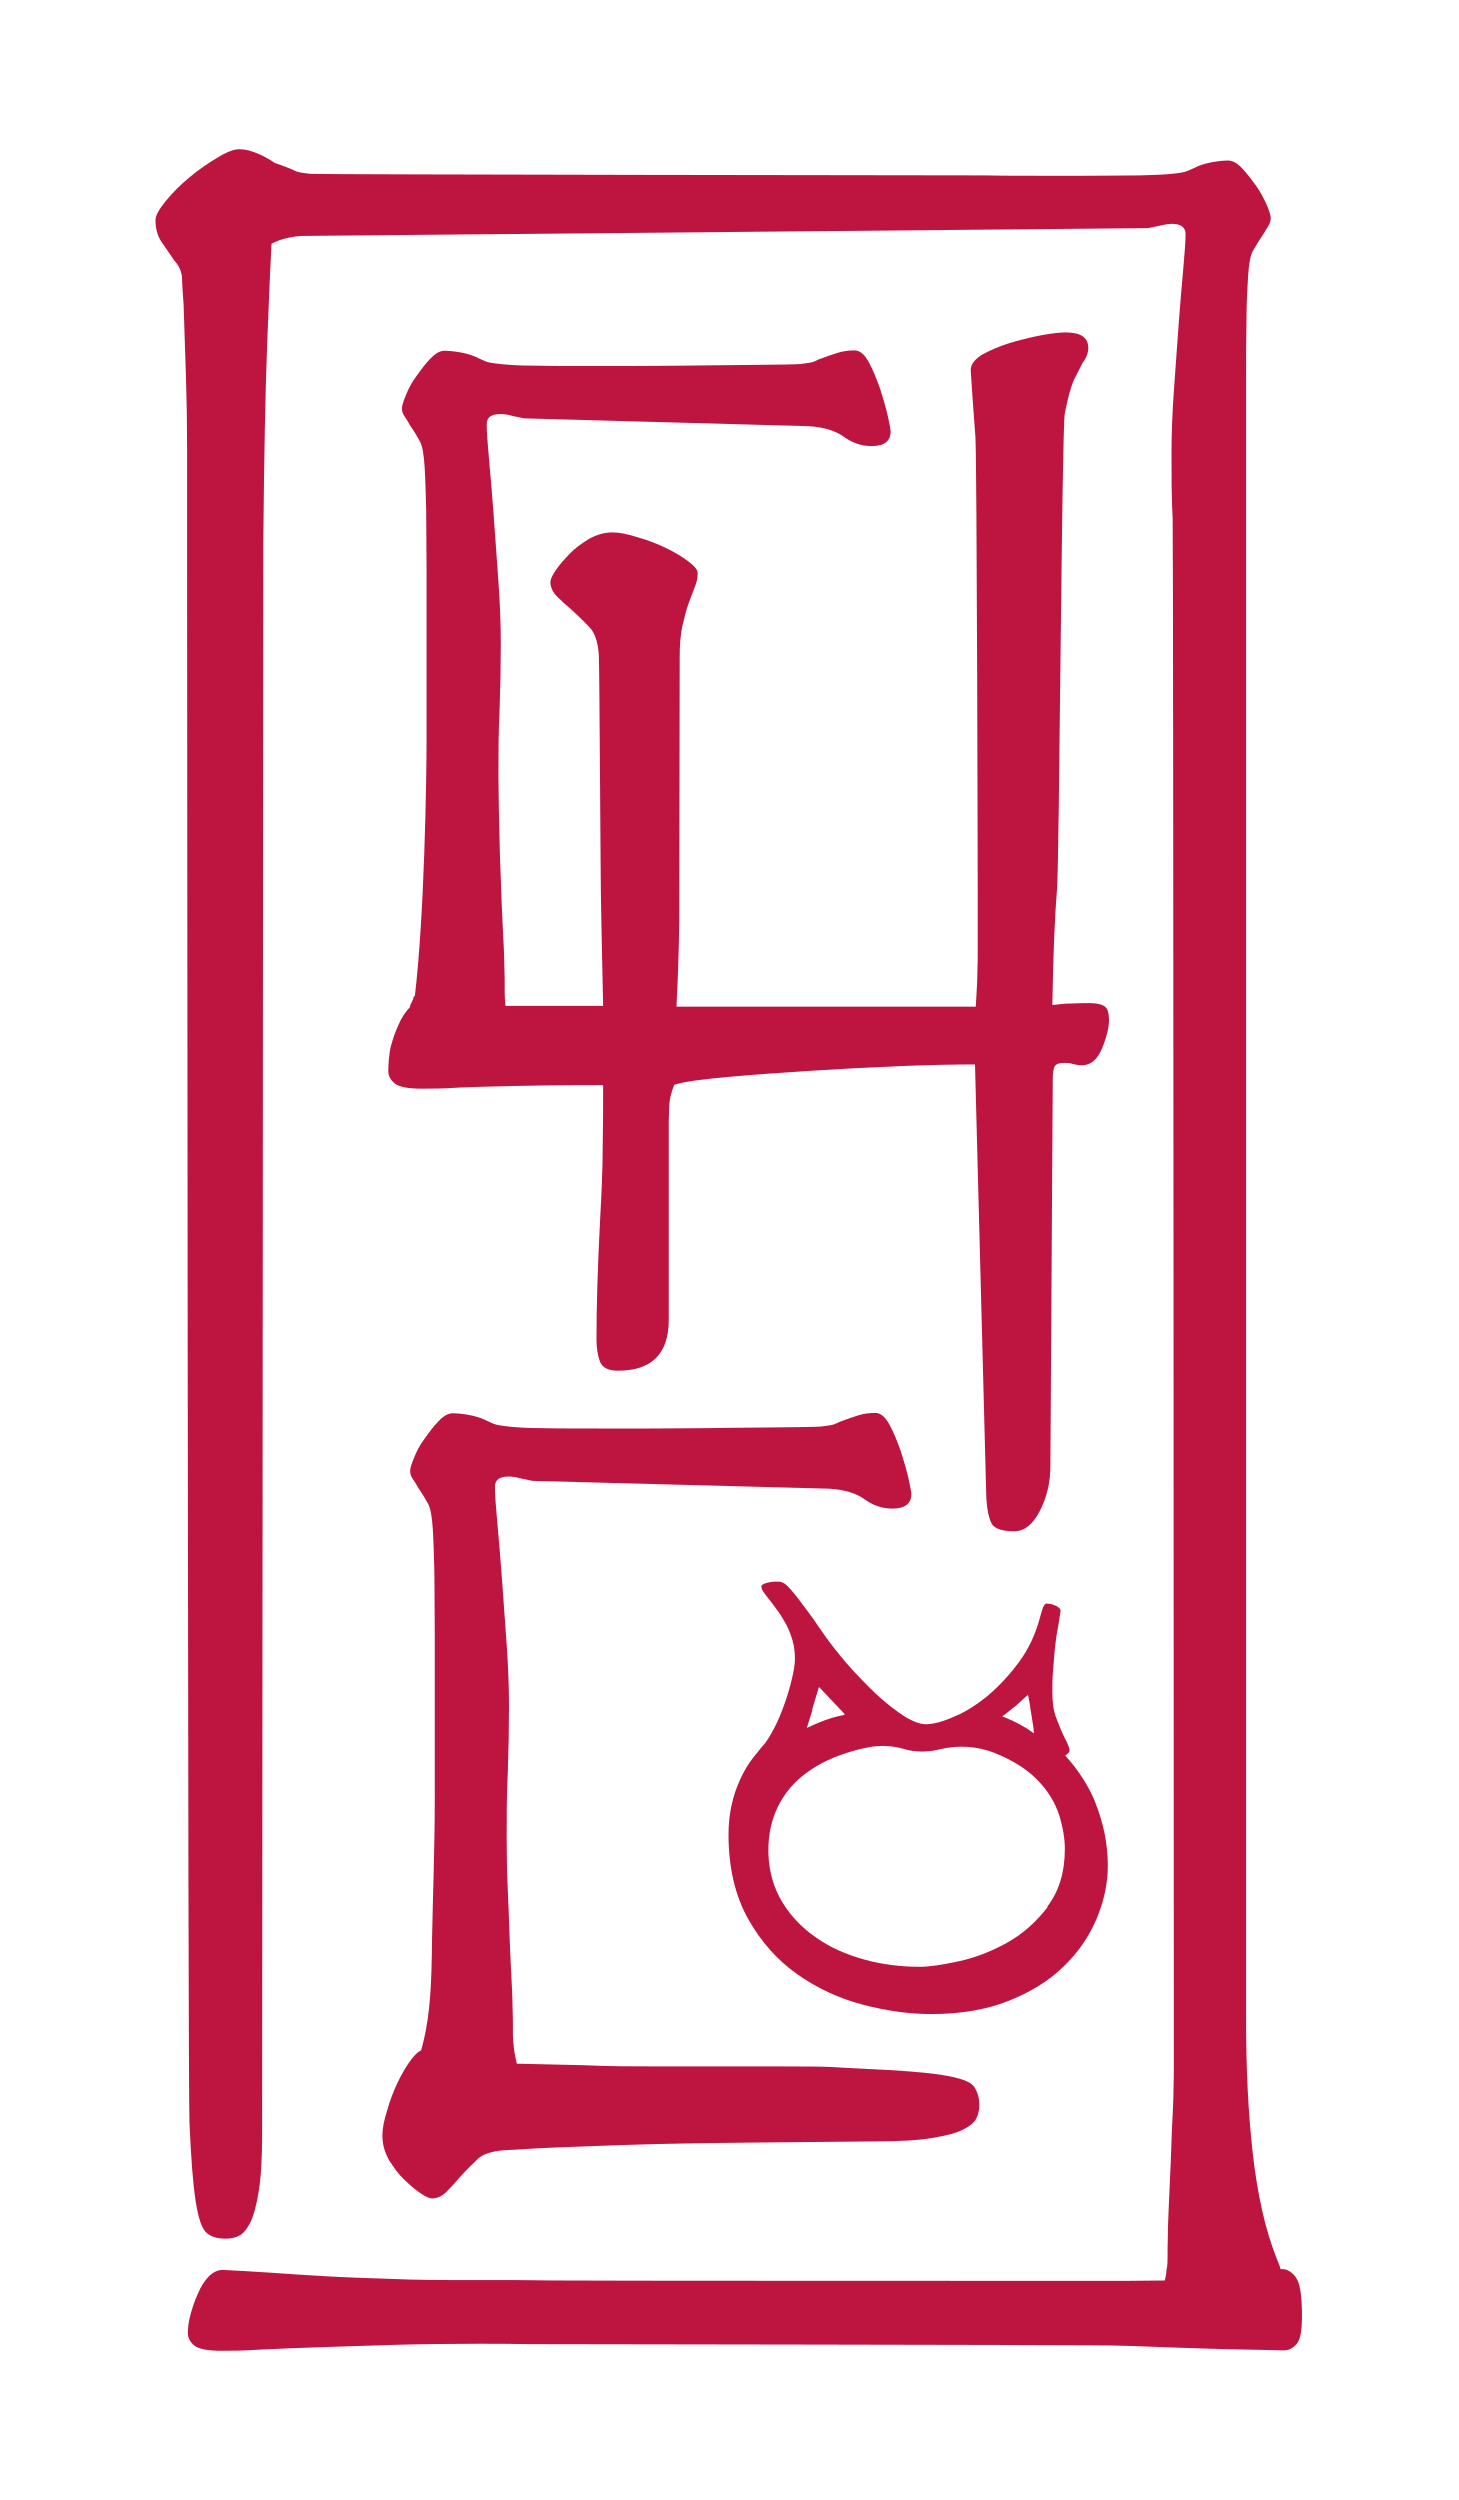
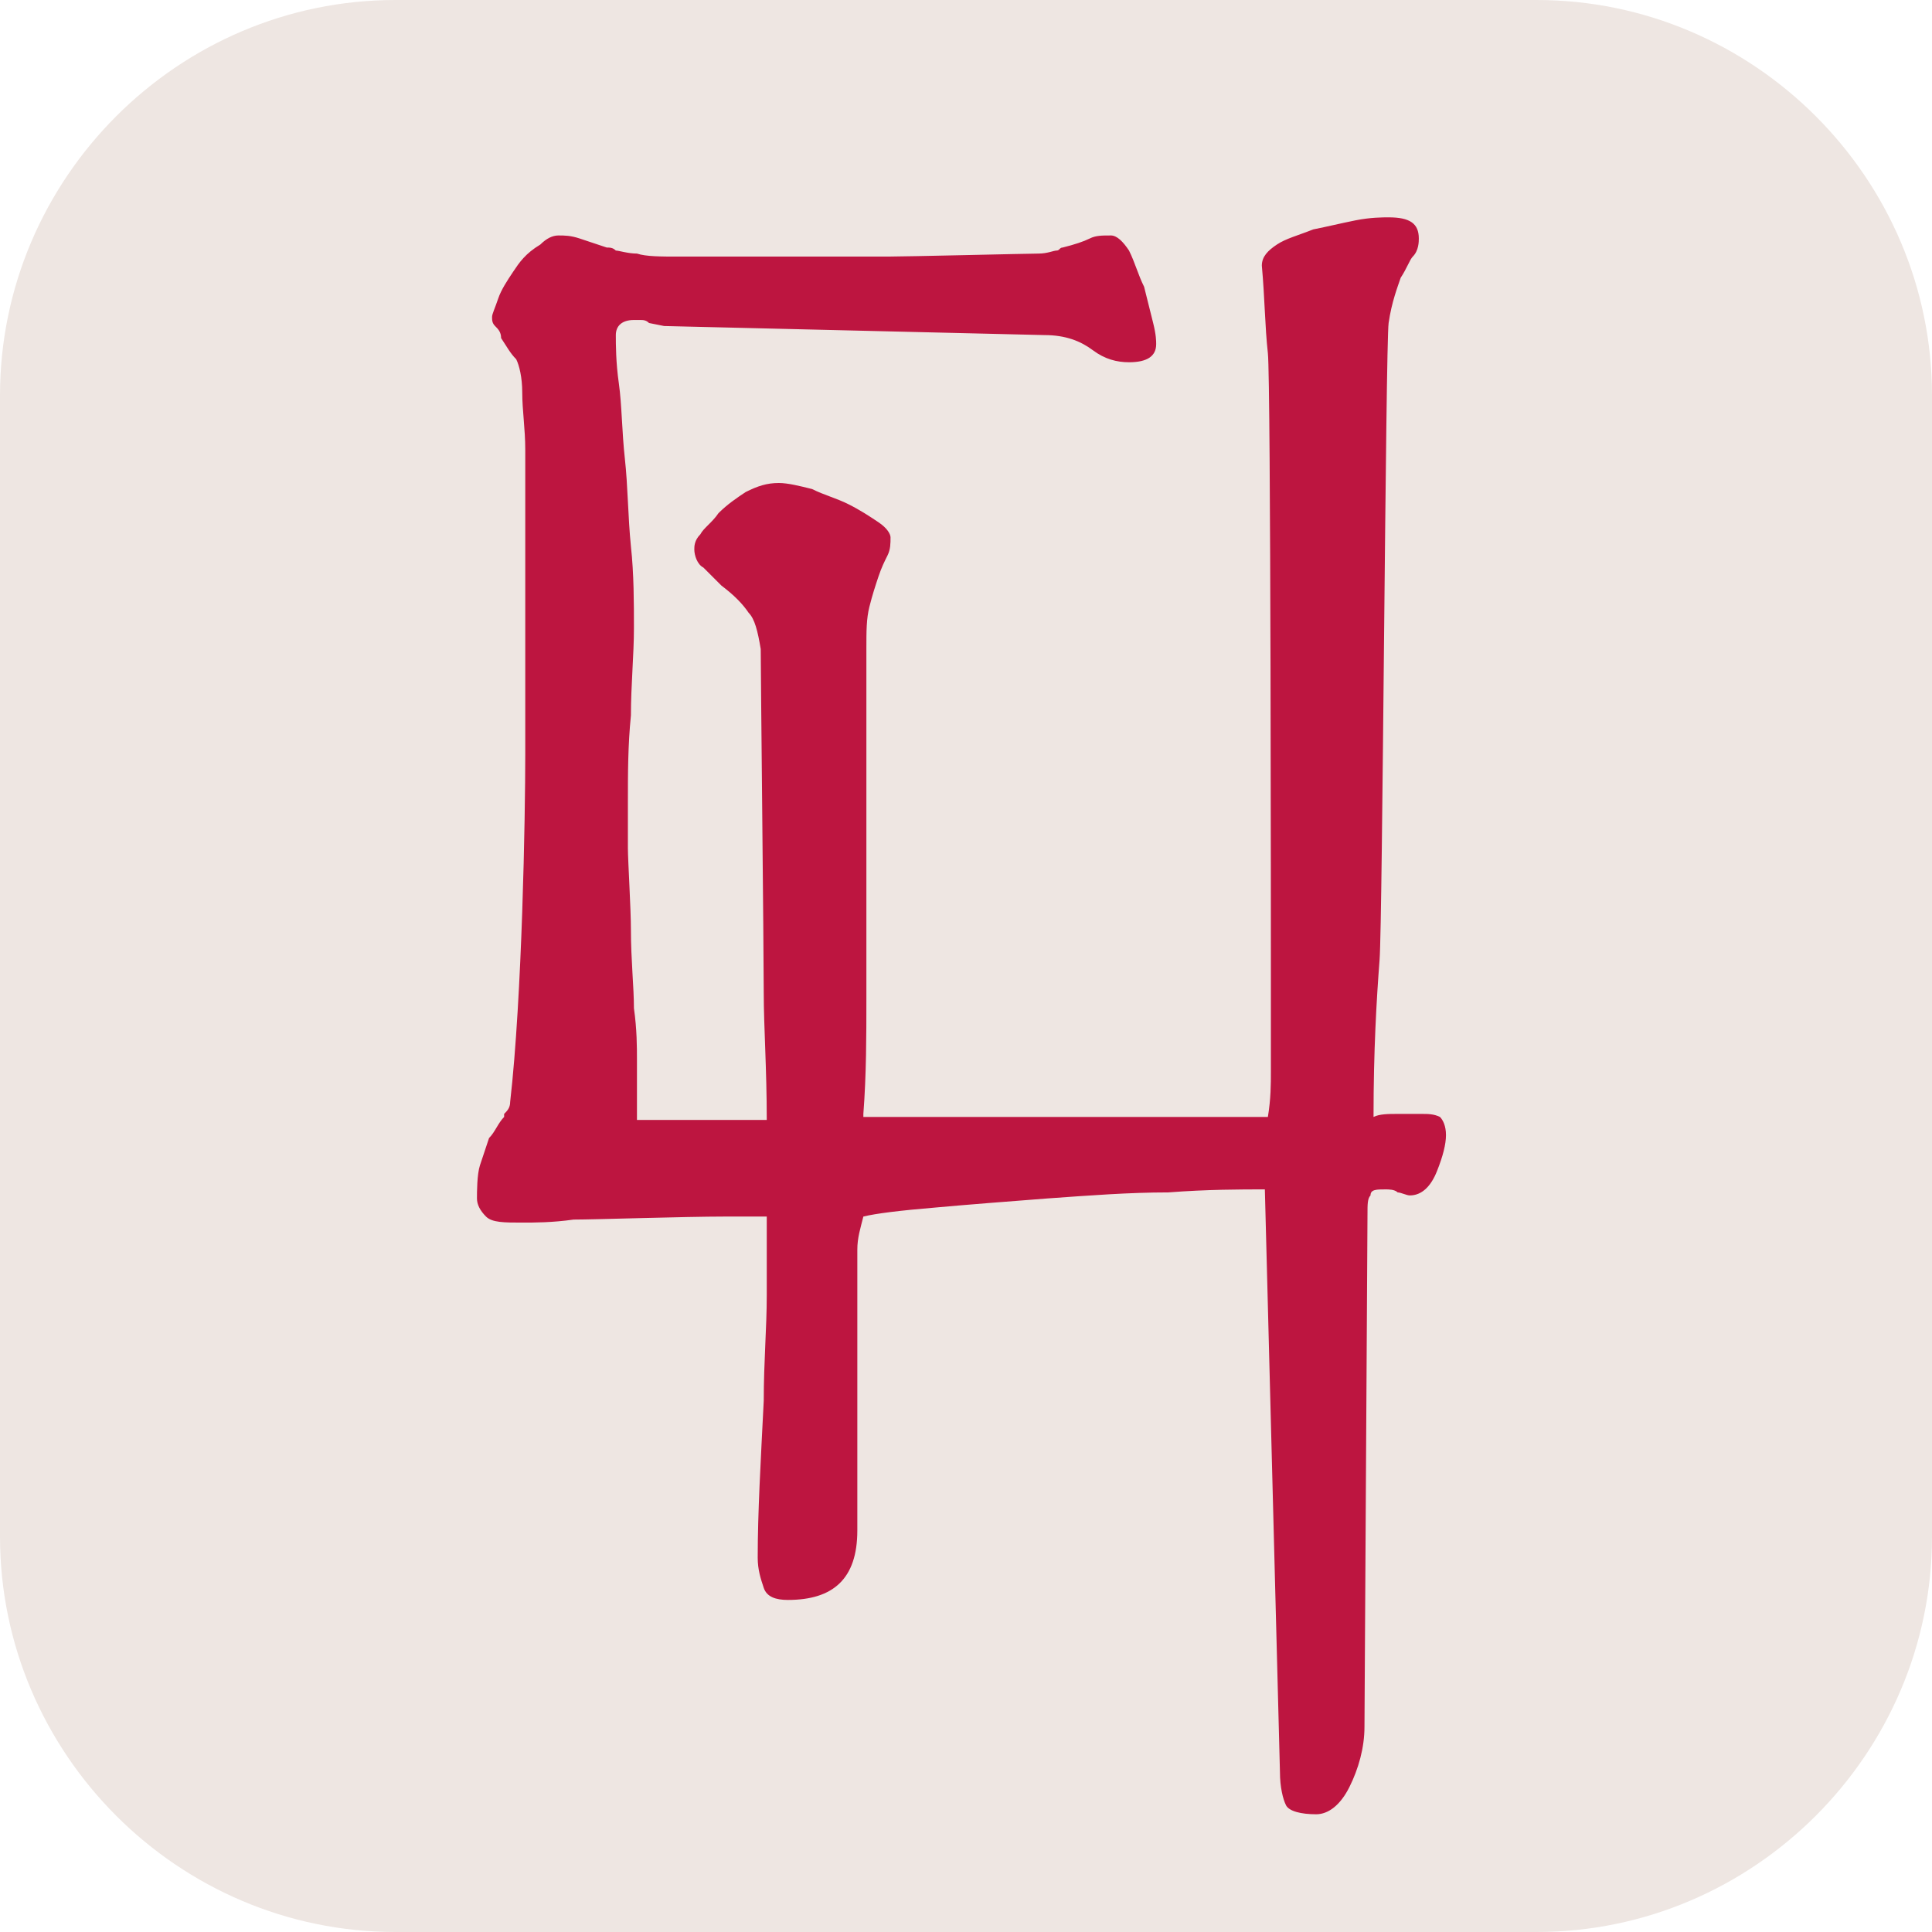
- <svg xmlns="http://www.w3.org/2000/svg" viewBox="0 0 37.33 64">
-   <defs>
-     <style>
-       .cls-1 {
-         isolation: isolate;
-       }
- 
-       .cls-2 {
-         fill: #bd1540;
-         stroke-width: 0px;
-       }
- 
-       .cls-3 {
-         mix-blend-mode: multiply;
-       }
-     </style>
-   </defs>
-   <g class="cls-1">
-     <g id="Capa_1" data-name="Capa 1">
-       <g class="cls-3">
-         <path class="cls-2" d="M28.06,46.19c-.18-.46-.45-.87-.79-1.25.02-.01.04-.02.05-.04.04-.03.06-.05.06-.08,0-.04-.01-.09-.04-.15-.02-.06-.05-.11-.08-.17-.08-.16-.15-.34-.22-.52-.07-.18-.1-.4-.1-.66,0-.2,0-.38.02-.57.01-.18.03-.35.04-.5.02-.15.03-.29.05-.4.02-.12.04-.21.05-.28,0,0,0,0,0,0,.01-.07.02-.14.03-.2.01-.06.02-.1.02-.13,0-.03-.01-.06-.04-.08-.03-.02-.06-.05-.1-.06-.04-.02-.08-.03-.12-.04-.04,0-.07-.01-.09-.01-.04,0-.08.04-.1.11-.03.07-.05.16-.08.26-.11.41-.28.78-.52,1.11-.24.33-.51.62-.79.86-.09.08-.18.14-.27.21-.2.14-.4.26-.6.34-.29.13-.54.2-.74.2-.16,0-.36-.08-.59-.23-.19-.13-.39-.28-.59-.46-.04-.04-.08-.07-.12-.11-.24-.23-.48-.48-.71-.74-.23-.27-.43-.52-.59-.75-.21-.31-.38-.55-.52-.73-.13-.18-.24-.32-.32-.41-.08-.09-.14-.15-.19-.18-.05-.02-.08-.04-.12-.04-.03,0-.07,0-.12,0-.05,0-.1.01-.15.02-.05.01-.09.02-.13.04-.04.02-.06.04-.06.06,0,.05.03.11.08.18.05.07.11.14.17.22.06.08.13.17.2.27.07.1.13.21.2.33.06.12.11.25.15.39.04.14.06.3.06.47,0,.14-.03.31-.08.52-.05.21-.11.42-.19.64-.08.22-.16.42-.26.61-.1.19-.19.34-.28.44-.04.04-.07.08-.1.12,0,0,0,0,0,0-.2.23-.37.48-.49.75-.2.43-.3.9-.3,1.41,0,.85.17,1.57.5,2.16.33.59.75,1.06,1.26,1.42.51.36,1.07.62,1.68.78.61.16,1.2.24,1.75.24.74,0,1.4-.11,1.96-.33.56-.22,1.04-.51,1.41-.87.38-.36.66-.77.86-1.23.19-.46.29-.91.29-1.37,0-.55-.11-1.09-.32-1.61ZM25.97,43.7l.33-.3s.02,0,.02,0c.01.05.02.12.04.21.01.1.03.21.05.32.02.11.03.22.05.33,0,.04,0,.07.01.1,0,0,0,.02-.02,0-.22-.16-.46-.29-.74-.4-.02,0-.03-.01-.05-.02.1-.08.21-.16.31-.25ZM20.79,43.77c.06-.19.11-.38.17-.57,0,0,.01-.01.02,0l.51.54s.09.09.13.14c0,0,0,.02,0,.02-.11.02-.22.05-.33.08-.23.07-.43.16-.62.25,0,0-.02,0-.01-.01.05-.15.09-.3.14-.45ZM26.82,48.82c-.3.39-.65.7-1.05.92-.4.22-.81.38-1.23.47-.42.09-.75.14-.99.14-.5,0-.98-.06-1.44-.19-.46-.13-.87-.31-1.22-.56-.35-.24-.64-.54-.86-.9-.22-.36-.34-.77-.36-1.25v-.09c0-.4.08-.77.24-1.1.16-.33.4-.63.73-.87.33-.25.74-.44,1.25-.58.11-.03.23-.06.35-.08.31-.06.63-.04.92.05h0c.14.04.29.06.44.06s.31-.02.47-.06c.46-.11.94-.08,1.38.09,0,0,0,0,0,0,.47.19.84.42,1.1.69.27.27.45.57.56.89.1.32.15.62.15.88,0,.6-.15,1.09-.45,1.48Z" />
-         <g>
-           <path class="cls-2" d="M10.59,25.51c-.01.1-.07.17-.09.23,0,.02,0,.03-.01.05,0,0-.02.01-.02.02-.11.12-.2.26-.27.43-.08.17-.14.35-.19.53-.05.18-.07.5-.07.64s.06.24.17.33c.12.09.35.13.69.13.23,0,.56,0,.98-.03.42-.02,2.15-.06,2.88-.06.23,0,.5,0,.78,0,0,.51,0,1.01-.01,1.5,0,.61-.03,1.27-.07,2-.06,1.15-.09,2.15-.09,3,0,.23.03.42.09.58.06.15.21.23.46.23.86,0,1.3-.43,1.3-1.3v-5.04s0-.16.01-.37c0-.21.05-.41.13-.61.25-.08.71-.14,1.37-.2s1.38-.11,2.16-.16c.78-.05,1.55-.09,2.31-.12.76-.03,1.38-.04,1.86-.04l.29,11.11c.02.31.07.52.14.65.08.13.27.19.58.19.25,0,.47-.17.65-.52.18-.35.27-.73.27-1.15l.06-9.81c0-.15,0-.28.03-.37.02-.1.11-.14.26-.14.08,0,.15,0,.23.03.08.02.15.03.23.03.23,0,.4-.15.52-.45.12-.3.17-.53.17-.71,0-.19-.04-.31-.13-.36-.09-.05-.21-.07-.36-.07s-.31,0-.48.01c-.16,0-.32.02-.48.04.02-1.25.06-2.24.12-2.98.06-.74.12-11.78.2-12.18.08-.4.16-.69.24-.86.09-.17.16-.32.22-.43.1-.13.14-.26.14-.37,0-.27-.19-.4-.58-.4-.13,0-.34.02-.61.07-.27.05-.54.12-.82.2-.28.09-.51.19-.71.3-.19.12-.29.25-.29.4.04.62.08,1.18.12,1.7.04.52.06,11.46.06,11.88v1.27c0,.17,0,.37-.01.58,0,.21-.02.5-.04.86h-7.66v-.06c.04-.75.06-1.47.07-2.18,0-.7.01-6.13.01-6.69,0-.33.02-.6.07-.82.05-.22.1-.41.16-.58.06-.16.11-.3.16-.42.05-.12.07-.23.07-.35,0-.08-.08-.18-.24-.3-.16-.12-.36-.24-.59-.35-.23-.11-.47-.2-.72-.27-.25-.08-.46-.12-.63-.12-.21,0-.41.06-.61.17-.19.12-.36.24-.5.39s-.26.28-.35.42c-.09.13-.13.23-.13.29,0,.13.06.26.17.37.12.12.23.22.35.32.21.19.38.36.5.49.12.13.2.37.22.69.02.38.04,5.77.06,6.56.01.62.03,1.43.05,2.42-1.03,0-2.11,0-2.44,0-.02,0-.04,0-.06,0-.01-.12-.02-.22-.02-.3v-.22c0-.11,0-.28-.01-.53,0-.25-.02-.57-.04-.97-.02-.39-.04-.9-.06-1.51-.02-.42-.03-1.3-.04-1.53,0-.23-.01-.51-.01-.84,0-.56,0-1.12.03-1.69.02-.57.03-1.13.03-1.69,0-.48-.02-1.01-.06-1.58-.04-.58-.08-1.13-.12-1.67-.04-.54-.08-1.02-.12-1.45-.04-.43-.06-.73-.06-.91s.12-.26.35-.26c.04,0,.08,0,.13.01.05,0,.11.02.19.04l.29.06,7.27.2c.38.02.69.11.91.27.22.16.46.24.71.24.33,0,.49-.13.49-.37,0-.04-.02-.17-.07-.39-.05-.22-.12-.46-.2-.71-.09-.25-.18-.48-.29-.68-.11-.2-.23-.3-.36-.3-.15,0-.3.02-.43.06-.13.04-.3.1-.49.17-.04.02-.08.04-.13.06-.05.02-.16.04-.35.06-.18.02-2.54.03-2.9.04-.37,0-.87.01-1.53.01h-.98c-.62,0-1.09,0-1.44-.01-.35,0-.62-.02-.81-.04-.19-.02-.32-.04-.39-.07-.07-.03-.12-.05-.16-.07-.15-.08-.32-.13-.49-.16-.17-.03-.31-.04-.4-.04-.12,0-.24.07-.36.2-.13.13-.24.28-.36.45-.12.16-.21.33-.27.49-.07.16-.1.27-.1.33,0,.08.02.14.06.2.04.06.09.13.14.23.12.17.2.31.26.42.06.11.1.32.12.65.02.33.03.7.04,1.12,0,.42.01.94.01,1.56v4.24c0,1.19-.06,4.62-.3,6.63Z" />
-           <path class="cls-2" d="M33.17,58.29c-.11-.13-.22-.2-.33-.2-.02,0-.04,0-.06,0,0-.01,0-.03-.01-.05-.02-.06-.05-.13-.09-.23-.29-.73-.49-1.63-.61-2.69-.12-1.07-.17-2.19-.17-3.39V9.76c0-.62,0-1.13.01-1.56,0-.42.02-.8.04-1.12.02-.33.06-.54.12-.65.06-.11.14-.24.26-.42.06-.1.11-.17.14-.23.04-.06.06-.13.06-.2,0-.06-.03-.17-.1-.33-.07-.16-.16-.33-.27-.49-.12-.16-.23-.31-.36-.45-.12-.13-.24-.2-.36-.2-.1,0-.23.01-.4.04-.17.03-.34.08-.49.16-.04.02-.09.04-.16.07-.07.03-.2.05-.39.07-.19.02-.46.03-.81.04-.35,0-.83.01-1.44.01h-.98c-.65,0-1.16,0-1.53-.01-.36,0-17.12-.02-17.3-.04-.18-.02-.3-.04-.35-.06-.05-.02-.09-.04-.13-.06-.17-.07-.31-.12-.43-.16-.05-.04-.12-.08-.19-.12-.27-.15-.51-.23-.72-.23-.13,0-.32.07-.56.22-.24.14-.48.31-.71.5-.23.19-.43.39-.61.61-.17.21-.26.37-.26.49,0,.21.05.4.16.56.11.16.22.32.33.48.12.13.18.28.19.43,0,.15.02.38.04.69.02.6.04,1.21.06,1.83.02.62.03,1.25.03,1.89v3.08c0,1.61.02,38.84.06,39.74.04.9.09,1.58.16,2.02.07.44.16.71.29.81.12.1.28.14.48.14.12,0,.23-.02.33-.07.11-.05.2-.16.29-.33.09-.17.16-.44.22-.79.06-.36.09-.85.09-1.48l.03-40.72c.02-2.15.05-3.86.1-5.13.04-1.09.08-1.94.11-2.55.21-.11.46-.18.78-.2l21.66-.2.29-.06c.08-.02.14-.03.19-.04.05,0,.09-.01.13-.01.23,0,.35.09.35.26s-.02.48-.06.91c-.04.43-.08.92-.12,1.45-.04.54-.08,1.1-.12,1.67-.04.58-.06,1.1-.06,1.58,0,.56,0,1.12.03,1.69.02.57.03,38.87.03,39.43,0,.33,0,.61-.01.84,0,.23-.02.56-.04.98-.02.61-.04,1.12-.06,1.51-.02.39-.03.72-.04.97,0,.25-.01.43-.01.53v.22c0,.1,0,.22-.03.36,0,.07-.02.15-.04.25-.29,0-.6.01-.95.01h-1.04c-.31,0-13.4,0-13.69-.01-.29,0-.59-.01-.91-.01h-1.05c-.81,0-1.53,0-2.16-.03-.63-.02-1.21-.04-1.71-.07-.51-.03-.98-.06-1.4-.09-.42-.03-.83-.05-1.21-.07-.13,0-.25.06-.36.17-.11.12-.2.26-.27.43-.08.17-.14.35-.19.53-.05.18-.07.34-.07.48s.06.24.17.33c.12.09.35.13.69.13.23,0,.56,0,.98-.03.42-.02.92-.04,1.48-.06.57-.02,1.2-.04,1.9-.06.7-.02,1.44-.03,2.2-.03.4,0,.85,0,1.34.01.49,0,13.84.02,14.46.03.61,0,1.32.03,2.12.06.8.03,1.7.05,2.72.07.12,0,.22-.05.32-.16.1-.11.14-.35.14-.73,0-.52-.05-.85-.16-.98Z" />
-           <path class="cls-2" d="M9.79,54.69c0,.21.06.41.17.61.12.19.24.36.39.5s.28.26.42.35c.13.09.23.13.29.13.13,0,.26-.06.37-.17.12-.12.22-.23.32-.35.19-.21.36-.38.49-.5.12-.11.33-.18.61-.21.5-.03,1.09-.07,2.07-.1,1.27-.05,2.18-.08,4.33-.1l3.15-.03c.63,0,1.13-.03,1.48-.09.36-.06.62-.13.79-.22.17-.09.28-.18.33-.29.05-.11.07-.22.07-.33,0-.19-.05-.35-.14-.48-.1-.13-.37-.22-.81-.29-.44-.07-1.11-.12-2.02-.16-.9-.04-.56-.06-2.17-.06h-3.08c-.63,0-1.26,0-1.89-.03-.48-.01-1.27-.03-1.73-.04-.03-.14-.06-.27-.07-.37-.02-.14-.03-.26-.03-.36v-.22c0-.11,0-.28-.01-.53,0-.25-.02-.57-.04-.97-.02-.39-.04-.9-.06-1.51-.02-.42-.03-.75-.04-.98,0-.23-.01-.51-.01-.84,0-.56,0-1.12.03-1.69.02-.57.03-1.13.03-1.69,0-.48-.02-1.01-.06-1.58-.04-.58-.08-1.13-.12-1.67-.04-.54-.08-1.02-.12-1.45-.04-.43-.06-.73-.06-.91s.12-.26.35-.26c.04,0,.08,0,.13.01.05,0,.11.02.19.04l.29.06,7.59.2c.38.02.69.11.91.27.22.16.46.24.71.24.33,0,.49-.13.49-.37,0-.04-.02-.17-.07-.39-.05-.22-.12-.46-.2-.71-.09-.25-.18-.48-.29-.68-.11-.2-.23-.3-.36-.3-.15,0-.3.02-.43.06-.13.04-.3.1-.49.17-.04.02-.08.04-.13.06-.05.02-.16.04-.35.06-.18.02-2.54.03-2.9.04-.37,0-.87.01-1.53.01h-.98c-.62,0-1.41,0-1.76-.01-.35,0-.62-.02-.81-.04-.19-.02-.32-.04-.39-.07-.07-.03-.12-.05-.16-.07-.15-.08-.32-.13-.49-.16-.17-.03-.31-.04-.4-.04-.12,0-.24.07-.36.2-.13.13-.24.28-.36.45-.12.16-.21.33-.27.49-.07.16-.1.27-.1.33,0,.08.02.14.06.2.04.06.09.13.14.23.12.17.2.31.26.42.06.11.1.32.12.65.02.33.03.7.04,1.12,0,.42.01.94.01,1.56v4.24c0,1.19-.05,2.51-.07,3.58-.01,1.07-.04,1.9-.23,2.65-.02.06-.03.13-.05.19-.07.03-.15.1-.25.23-.12.16-.24.36-.35.59-.11.23-.2.47-.27.72-.08.25-.12.46-.12.63Z" />
-         </g>
-       </g>
-     </g>
-   </g>
+ <svg xmlns="http://www.w3.org/2000/svg" version="1.1" id="Capa_1" x="0px" y="0px" viewBox="0 0 64 64" style="enable-background:new 0 0 64 64;" xml:space="preserve">
+   <style type="text/css">
+ 	.st0{fill:#EEE6E2;}
+ 	.st1{fill:#BD1540;}
+ </style>
+   <path class="st0" d="M50.9,64H13.1C5.9,64,0,58.1,0,50.9V13.1C0,5.9,5.9,0,13.1,0h37.8C58.1,0,64,5.9,64,13.1v37.8  C64,58.1,58.1,64,50.9,64z" />
+   <path class="st1" d="M16.9,36.5c0,0.2-0.1,0.3-0.2,0.4c0,0,0,0.1,0,0.1c0,0,0,0,0,0c-0.2,0.2-0.3,0.5-0.5,0.7  c-0.1,0.3-0.2,0.6-0.3,0.9c-0.1,0.3-0.1,0.9-0.1,1.1c0,0.2,0.1,0.4,0.3,0.6c0.2,0.2,0.6,0.2,1.2,0.2c0.4,0,1,0,1.7-0.1  c0.7,0,3.7-0.1,5-0.1c0.4,0,0.9,0,1.4,0c0,0.9,0,1.8,0,2.6c0,1.1-0.1,2.2-0.1,3.5c-0.1,2-0.2,3.7-0.2,5.2c0,0.4,0.1,0.7,0.2,1  c0.1,0.3,0.4,0.4,0.8,0.4c1.5,0,2.3-0.7,2.3-2.3v-8.7c0,0,0-0.3,0-0.6c0-0.4,0.1-0.7,0.2-1.1c0.4-0.1,1.2-0.2,2.4-0.3  c1.1-0.1,2.4-0.2,3.7-0.3c1.4-0.1,2.7-0.2,4-0.2c1.3-0.1,2.4-0.1,3.2-0.1l0.5,19.3c0,0.5,0.1,0.9,0.2,1.1c0.1,0.2,0.5,0.3,1,0.3  c0.4,0,0.8-0.3,1.1-0.9c0.3-0.6,0.5-1.3,0.5-2l0.1-17c0-0.3,0-0.5,0.1-0.6c0-0.2,0.2-0.2,0.5-0.2c0.1,0,0.3,0,0.4,0.1  c0.1,0,0.3,0.1,0.4,0.1c0.4,0,0.7-0.3,0.9-0.8c0.2-0.5,0.3-0.9,0.3-1.2c0-0.3-0.1-0.5-0.2-0.6c-0.2-0.1-0.4-0.1-0.6-0.1  c-0.3,0-0.5,0-0.8,0c-0.3,0-0.6,0-0.8,0.1c0-2.2,0.1-3.9,0.2-5.2s0.2-20.4,0.3-21.1c0.1-0.7,0.3-1.2,0.4-1.5  c0.2-0.3,0.3-0.6,0.4-0.7c0.2-0.2,0.2-0.5,0.2-0.6c0-0.5-0.3-0.7-1-0.7c-0.2,0-0.6,0-1.1,0.1c-0.5,0.1-0.9,0.2-1.4,0.3  c-0.5,0.2-0.9,0.3-1.2,0.5c-0.3,0.2-0.5,0.4-0.5,0.7c0.1,1.1,0.1,2,0.2,2.9c0.1,0.9,0.1,19.9,0.1,20.6v2.2c0,0.3,0,0.6,0,1  c0,0.4,0,0.9-0.1,1.5H28.6v-0.1c0.1-1.3,0.1-2.6,0.1-3.8c0-1.2,0-10.6,0-11.6c0-0.6,0-1,0.1-1.4c0.1-0.4,0.2-0.7,0.3-1  c0.1-0.3,0.2-0.5,0.3-0.7c0.1-0.2,0.1-0.4,0.1-0.6c0-0.1-0.1-0.3-0.4-0.5c-0.3-0.2-0.6-0.4-1-0.6c-0.4-0.2-0.8-0.3-1.2-0.5  c-0.4-0.1-0.8-0.2-1.1-0.2c-0.4,0-0.7,0.1-1.1,0.3c-0.3,0.2-0.6,0.4-0.9,0.7c-0.2,0.3-0.5,0.5-0.6,0.7c-0.2,0.2-0.2,0.4-0.2,0.5  c0,0.2,0.1,0.5,0.3,0.6c0.2,0.2,0.4,0.4,0.6,0.6c0.4,0.3,0.7,0.6,0.9,0.9c0.2,0.2,0.3,0.6,0.4,1.2c0,0.7,0.1,10,0.1,11.4  c0,1.1,0.1,2.5,0.1,4.2c-1.8,0-3.7,0-4.2,0c0,0-0.1,0-0.1,0c0-0.2,0-0.4,0-0.5V36c0-0.2,0-0.5,0-0.9c0-0.4,0-1-0.1-1.7  c0-0.7-0.1-1.6-0.1-2.6c0-0.7-0.1-2.3-0.1-2.7c0-0.4,0-0.9,0-1.5c0-1,0-1.9,0.1-2.9c0-1,0.1-2,0.1-2.9c0-0.8,0-1.8-0.1-2.7  c-0.1-1-0.1-2-0.2-2.9s-0.1-1.8-0.2-2.5c-0.1-0.7-0.1-1.3-0.1-1.6s0.2-0.5,0.6-0.5c0.1,0,0.1,0,0.2,0c0.1,0,0.2,0,0.3,0.1l0.5,0.1  l12.6,0.3c0.7,0,1.2,0.2,1.6,0.5c0.4,0.3,0.8,0.4,1.2,0.4c0.6,0,0.9-0.2,0.9-0.6c0-0.1,0-0.3-0.1-0.7c-0.1-0.4-0.2-0.8-0.3-1.2  c-0.2-0.4-0.3-0.8-0.5-1.2c-0.2-0.3-0.4-0.5-0.6-0.5c-0.3,0-0.5,0-0.7,0.1c-0.2,0.1-0.5,0.2-0.9,0.3c-0.1,0-0.1,0.1-0.2,0.1  c-0.1,0-0.3,0.1-0.6,0.1c-0.3,0-4.4,0.1-5,0.1c-0.6,0-1.5,0-2.7,0h-1.7c-1.1,0-1.9,0-2.5,0c-0.6,0-1.1,0-1.4-0.1  c-0.3,0-0.6-0.1-0.7-0.1c-0.1-0.1-0.2-0.1-0.3-0.1c-0.3-0.1-0.6-0.2-0.9-0.3c-0.3-0.1-0.5-0.1-0.7-0.1c-0.2,0-0.4,0.1-0.6,0.3  C17.4,8.4,17.2,8.7,17,9c-0.2,0.3-0.4,0.6-0.5,0.9c-0.1,0.3-0.2,0.5-0.2,0.6c0,0.1,0,0.2,0.1,0.3c0.1,0.1,0.2,0.2,0.2,0.4  c0.2,0.3,0.3,0.5,0.5,0.7c0.1,0.2,0.2,0.6,0.2,1.1c0,0.6,0.1,1.2,0.1,1.9c0,0.7,0,1.6,0,2.7V25C17.4,27,17.3,33,16.9,36.5L16.9,36.5  z" />
</svg>
